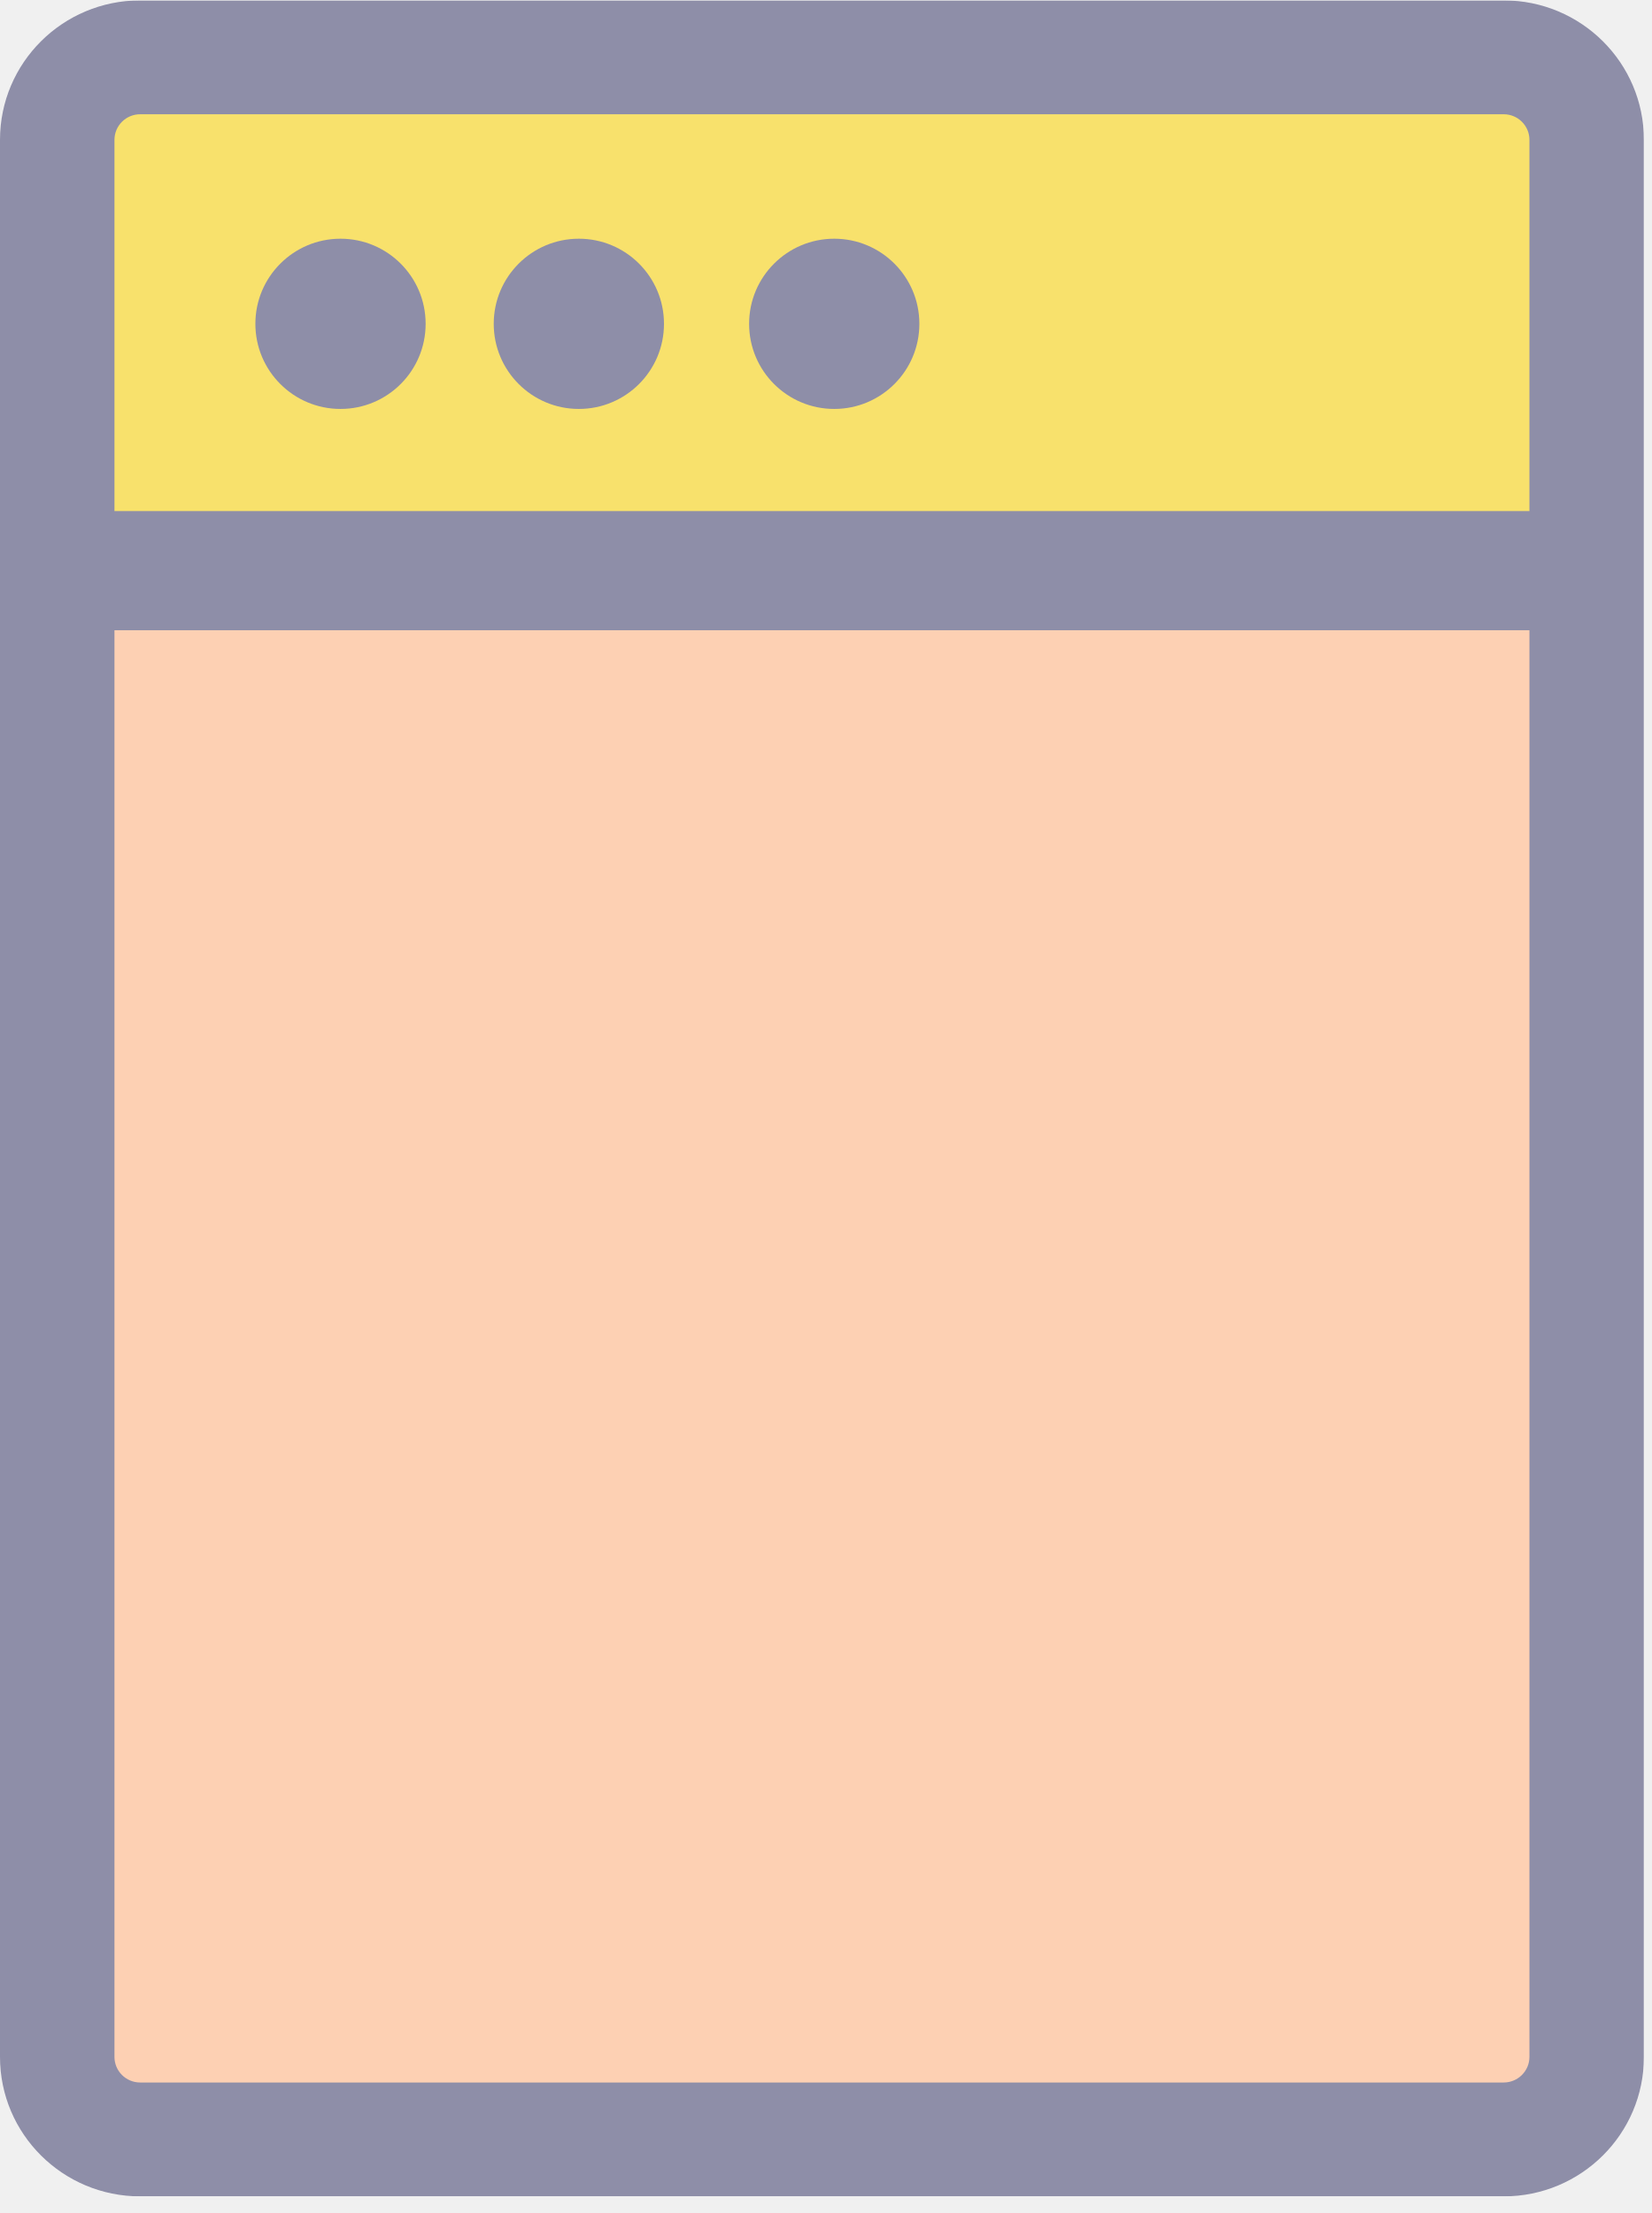
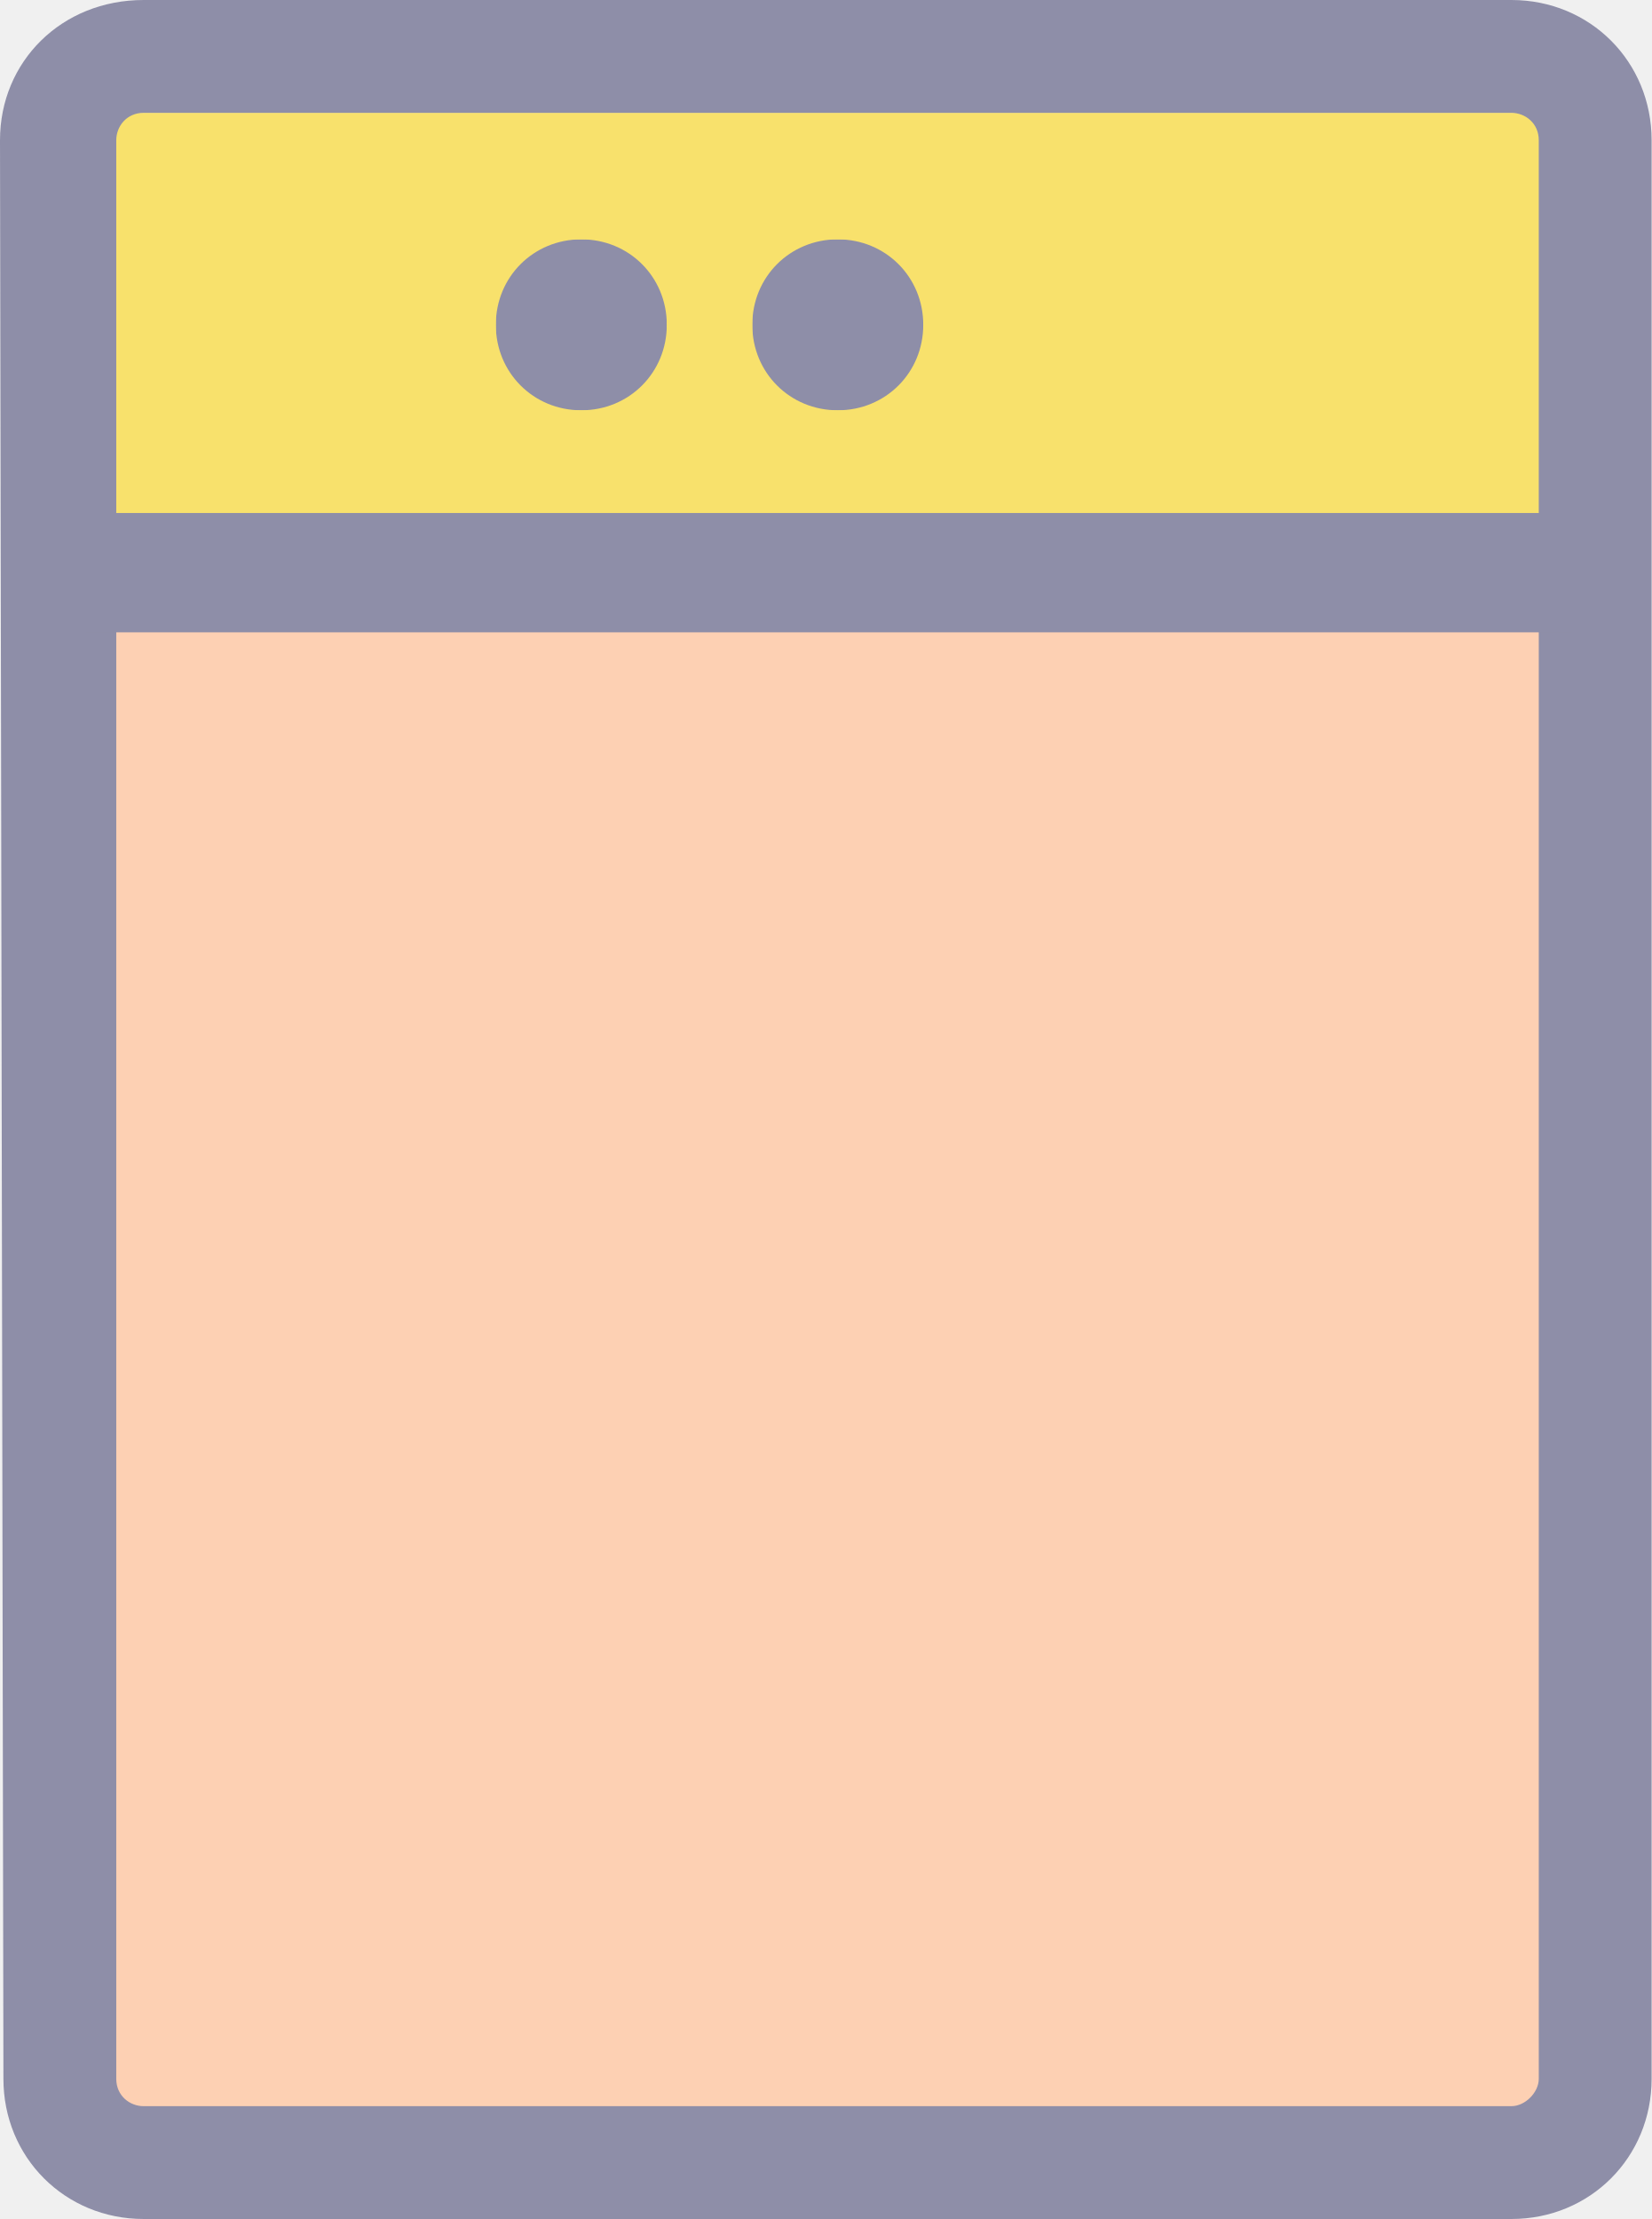
- <svg xmlns="http://www.w3.org/2000/svg" xmlns:xlink="http://www.w3.org/1999/xlink" width="97px" height="130px" viewBox="0 0 97 130" version="1.1">
+ <svg xmlns="http://www.w3.org/2000/svg" version="1.1" id="Layer_1" x="0px" y="0px" viewBox="0 0 48.3 64.9" style="enable-background:new 0 0 48.3 64.9;" xml:space="preserve">
+   <style type="text/css">
+ 	.st0{fill-rule:evenodd;clip-rule:evenodd;fill:#FDD0B3;}
+ 	.st1{fill-rule:evenodd;clip-rule:evenodd;fill:#F8E16C;}
+ 	.st2{fill:#8E8EA8;}
+ 	.st3{filter:url(#Adobe_OpacityMaskFilter);}
+ 	.st4{fill-rule:evenodd;clip-rule:evenodd;fill:#FFFFFF;}
+ 	.st5{mask:url(#mask-4_4_);fill-rule:evenodd;clip-rule:evenodd;fill:#8E8EA8;}
+ 	.st6{filter:url(#Adobe_OpacityMaskFilter_1_);}
+ 	.st7{mask:url(#mask-4_3_);fill-rule:evenodd;clip-rule:evenodd;fill:#8E8EA8;}
+ 	.st8{filter:url(#Adobe_OpacityMaskFilter_2_);}
+ 	.st9{mask:url(#mask-4_1_);fill-rule:evenodd;clip-rule:evenodd;fill:#8E8EA8;}
+ </style>
+   <rect id="Rectangle" x="1.5" y="18.4" class="st0" width="44.5" height="44" />
+   <rect id="Rectangle_1_" x="2.5" y="3.3" class="st1" width="43.5" height="14.5" />
+   <path class="st2" d="M48.3,4.1c0-2.3-1.8-4.1-4.1-4.1h-40C1.8,0,0,1.8,0,4.1l0.1,56.7c0,2.3,1.8,4.1,4.1,4.1h40  c2.3,0,4.1-1.8,4.1-4.1L48.3,4.1z M44.2,61.6h-40c-0.4,0-0.8-0.3-0.8-0.8L3.4,4.1c0-0.4,0.3-0.8,0.8-0.8h40c0.4,0,0.8,0.3,0.8,0.8  L45,60.8C45,61.2,44.6,61.6,44.2,61.6z" />
  <defs>
-     <polygon id="path-1" points="0 0 96.555 0 96.555 129 0 129" />
-     <polygon id="path-3" points="0 129 96 129 96 0 0 0" />
+     <filter id="Adobe_OpacityMaskFilter" filterUnits="userSpaceOnUse" x="2.5" y="15" width="43.5" height="3.5">
+       <feColorMatrix type="matrix" values="1 0 0 0 0  0 1 0 0 0  0 0 1 0 0  0 0 0 1 0" />
+     </filter>
  </defs>
-   <g id="Index" stroke="none" stroke-width="1" fill="none" fill-rule="evenodd">
-     <g id="Desktop-HD" transform="translate(-974, -2607)">
-       <g id="SERVICES" transform="translate(0, 2162.023)">
-         <g id="Group-9" transform="translate(974, 445)">
-           <rect id="Rectangle" fill="#FDD0B3" x="3" y="34" width="89" height="93" />
-           <rect id="Rectangle" fill="#F8E16C" x="5" y="3" width="87" height="29" />
-           <g id="Group-3">
-             <mask id="mask-2" fill="white">
-               <use xlink:href="#path-1" />
-             </mask>
-             <g id="Clip-2" />
-             <path d="M88.322,0 L8.233,0 C3.686,0 -0,3.667 -0,8.192 L-0,120.808 C-0,125.333 3.686,129 8.233,129 L88.322,129 C92.87,129 96.556,125.333 96.556,120.808 L96.556,8.192 C96.556,3.667 92.87,0 88.322,0 M88.322,6.689 C89.155,6.689 89.833,7.363 89.833,8.192 L89.833,120.808 C89.833,121.637 89.155,122.311 88.322,122.311 L8.233,122.311 C7.4,122.311 6.723,121.637 6.723,120.808 L6.723,8.192 C6.723,7.363 7.4,6.689 8.233,6.689 L88.322,6.689" id="Fill-1" fill="#8E8EA8" mask="url(#mask-2)" />
-           </g>
-           <mask id="mask-4" fill="white">
-             <use xlink:href="#path-3" />
-           </mask>
-           <g id="Clip-5" />
-           <polygon id="Fill-4" fill="#8E8EA8" mask="url(#mask-4)" points="5 37 92 37 92 30 5 30" />
-           <path d="M20,14 C17.239,14 15,16.238 15,19 C15,21.762 17.239,24 20,24 C22.762,24 25,21.762 25,19 C25,16.238 22.762,14 20,14" id="Fill-6" fill="#8E8EA8" mask="url(#mask-4)" />
-           <path d="M34,14 C31.239,14 29,16.238 29,19 C29,21.762 31.239,24 34,24 C36.761,24 39,21.762 39,19 C39,16.238 36.761,14 34,14" id="Fill-7" fill="#8E8EA8" mask="url(#mask-4)" />
-           <path d="M49,14 C46.239,14 44,16.238 44,19 C44,21.762 46.239,24 49,24 C51.761,24 54,21.762 54,19 C54,16.238 51.761,14 49,14" id="Fill-8" fill="#8E8EA8" mask="url(#mask-4)" />
-         </g>
-       </g>
+   <mask maskUnits="userSpaceOnUse" x="2.5" y="15" width="43.5" height="3.5" id="mask-4_4_">
+     <g class="st3">
+       <polygon id="path-3_4_" class="st4" points="0,64.5 48,64.5 48,0 0,0   " />
    </g>
-   </g>
+   </mask>
+   <polygon id="Fill-4" class="st5" points="2.5,18.5 46,18.5 46,15 2.5,15 " />
+   <defs>
+     <filter id="Adobe_OpacityMaskFilter_1_" filterUnits="userSpaceOnUse" x="14.5" y="7" width="5" height="5">
+       <feColorMatrix type="matrix" values="1 0 0 0 0  0 1 0 0 0  0 0 1 0 0  0 0 0 1 0" />
+     </filter>
+   </defs>
+   <mask maskUnits="userSpaceOnUse" x="14.5" y="7" width="5" height="5" id="mask-4_3_">
+     <g class="st6">
+       <polygon id="path-3_3_" class="st4" points="0,64.5 48,64.5 48,0 0,0   " />
+     </g>
+   </mask>
+   <path id="Fill-7" class="st7" d="M17,7c-1.4,0-2.5,1.1-2.5,2.5S15.6,12,17,12c1.4,0,2.5-1.1,2.5-2.5S18.4,7,17,7" />
+   <defs>
+     <filter id="Adobe_OpacityMaskFilter_2_" filterUnits="userSpaceOnUse" x="22" y="7" width="5" height="5">
+       <feColorMatrix type="matrix" values="1 0 0 0 0  0 1 0 0 0  0 0 1 0 0  0 0 0 1 0" />
+     </filter>
+   </defs>
+   <mask maskUnits="userSpaceOnUse" x="22" y="7" width="5" height="5" id="mask-4_1_">
+     <g class="st8">
+       <polygon id="path-3_1_" class="st4" points="0,64.5 48,64.5 48,0 0,0   " />
+     </g>
+   </mask>
+   <path id="Fill-8" class="st9" d="M24.5,7C23.1,7,22,8.1,22,9.5s1.1,2.5,2.5,2.5c1.4,0,2.5-1.1,2.5-2.5S25.9,7,24.5,7" />
</svg>
